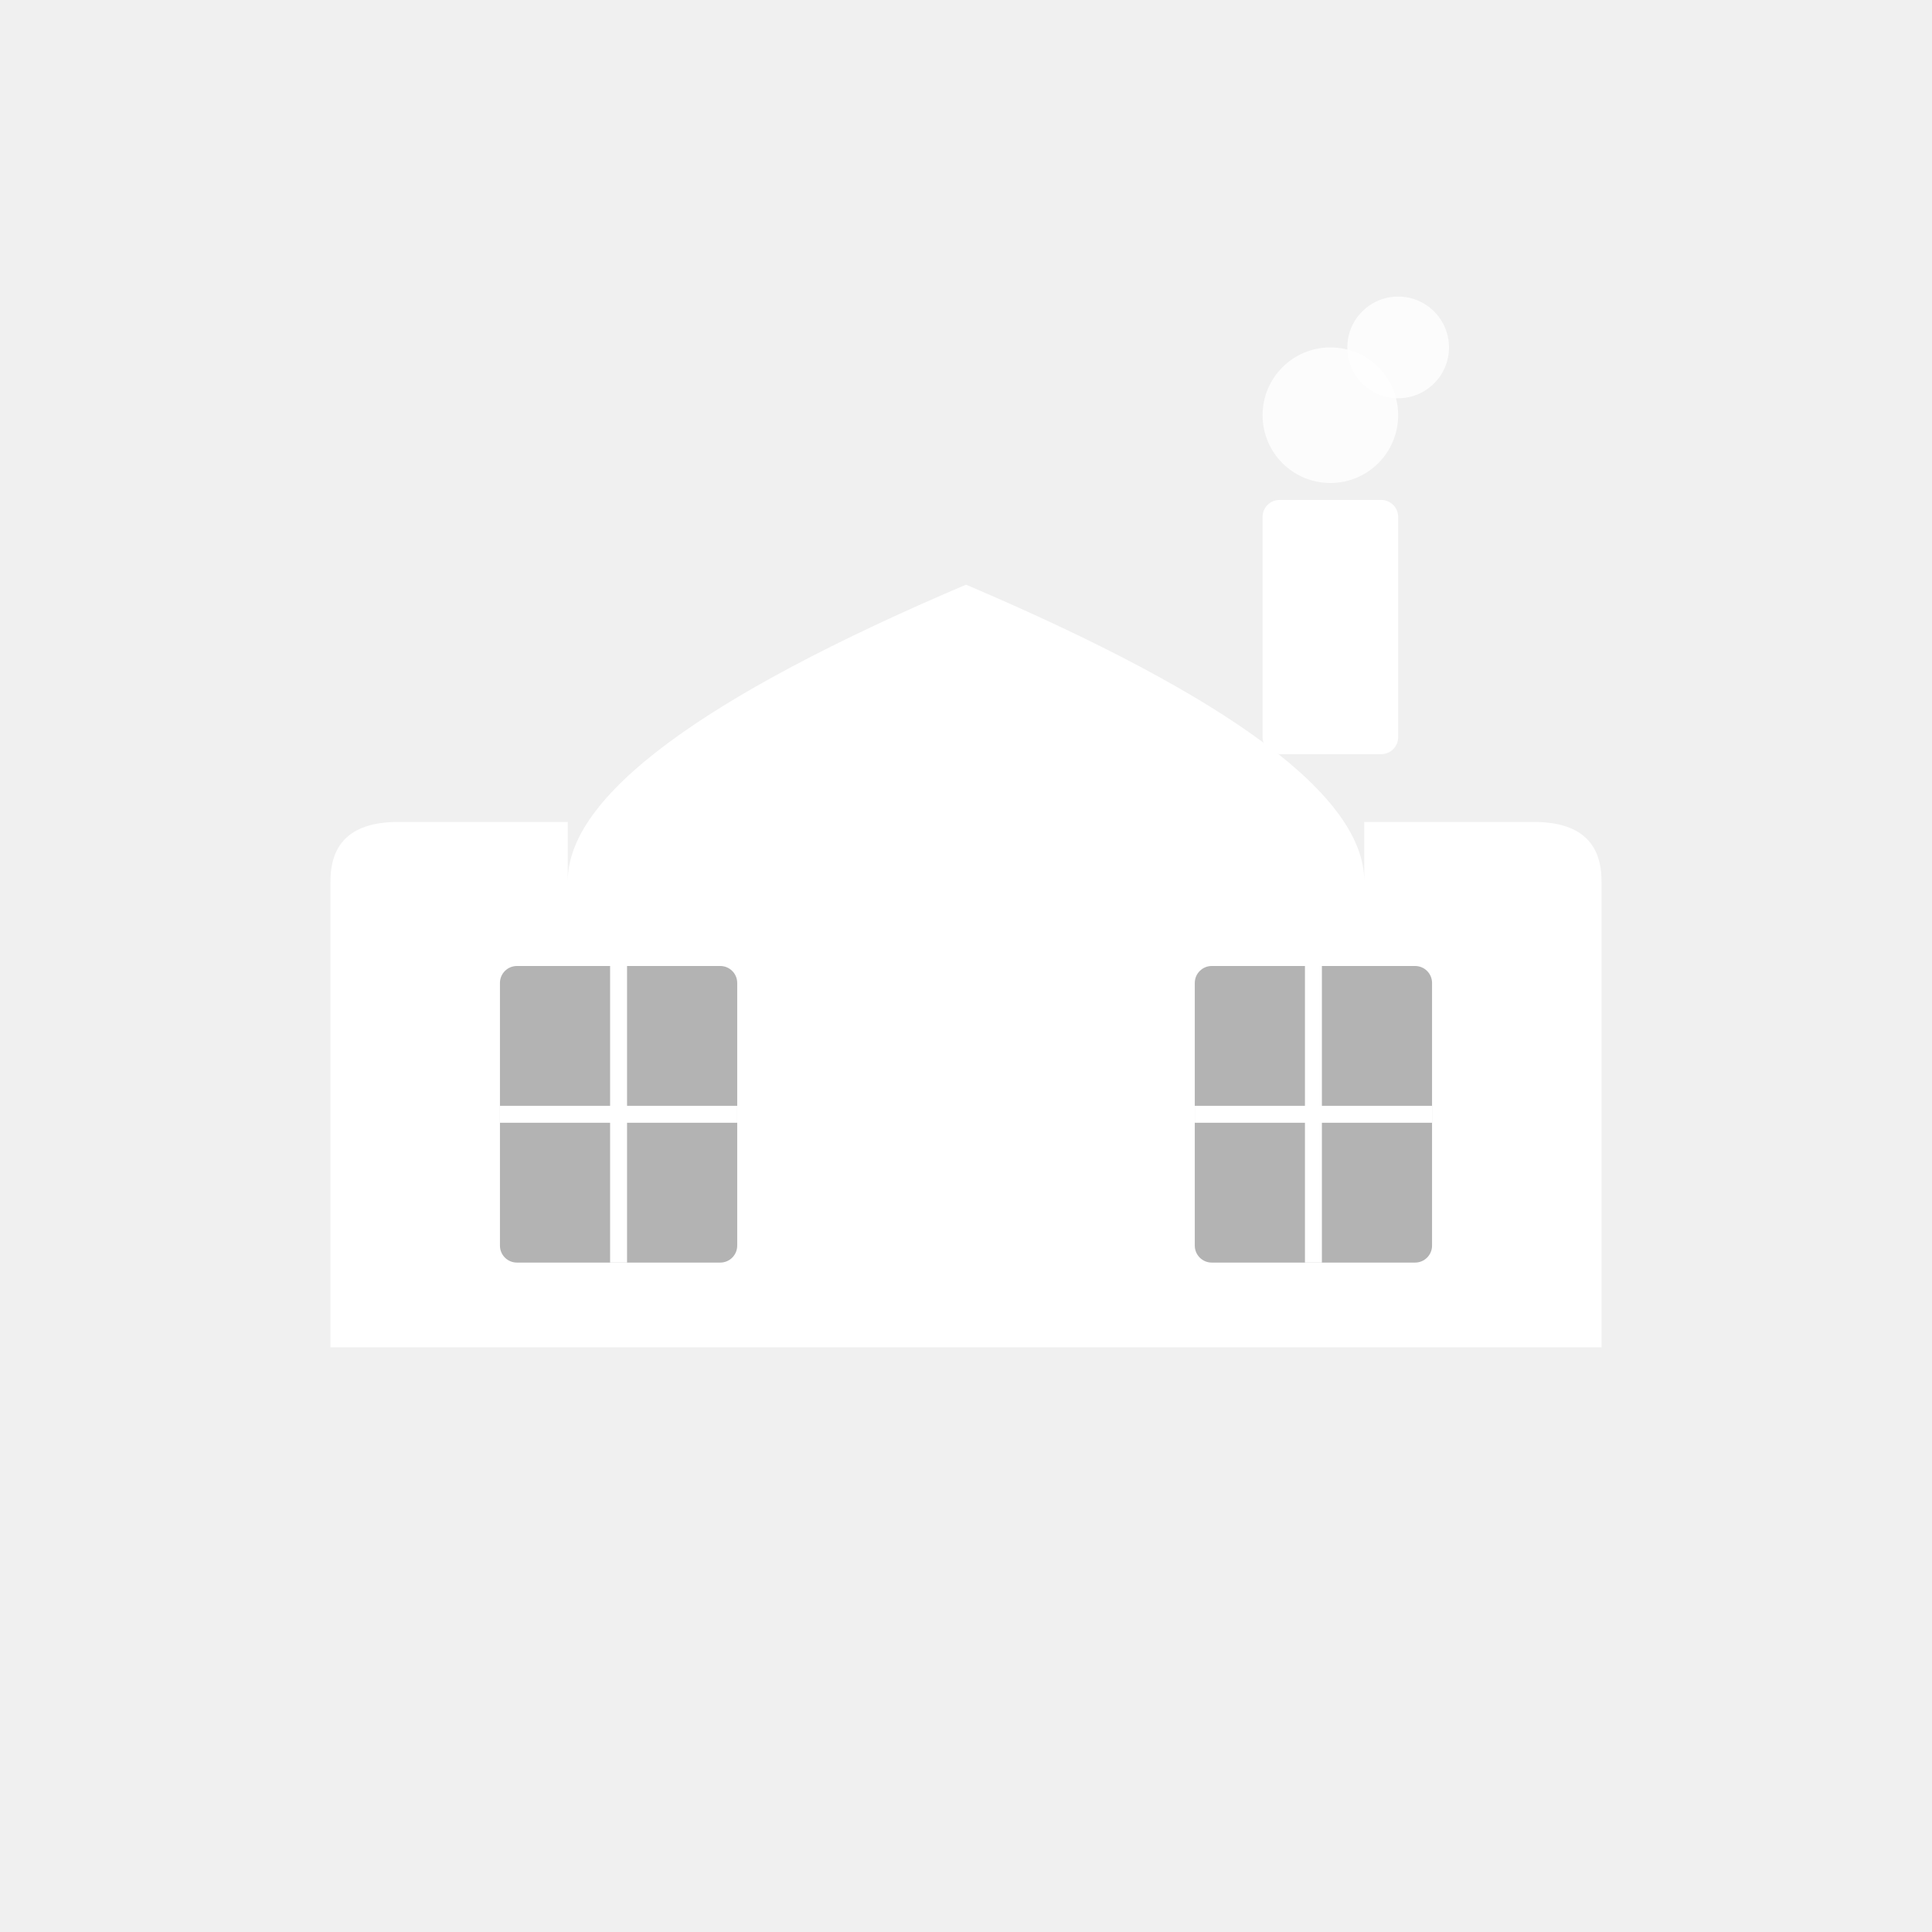
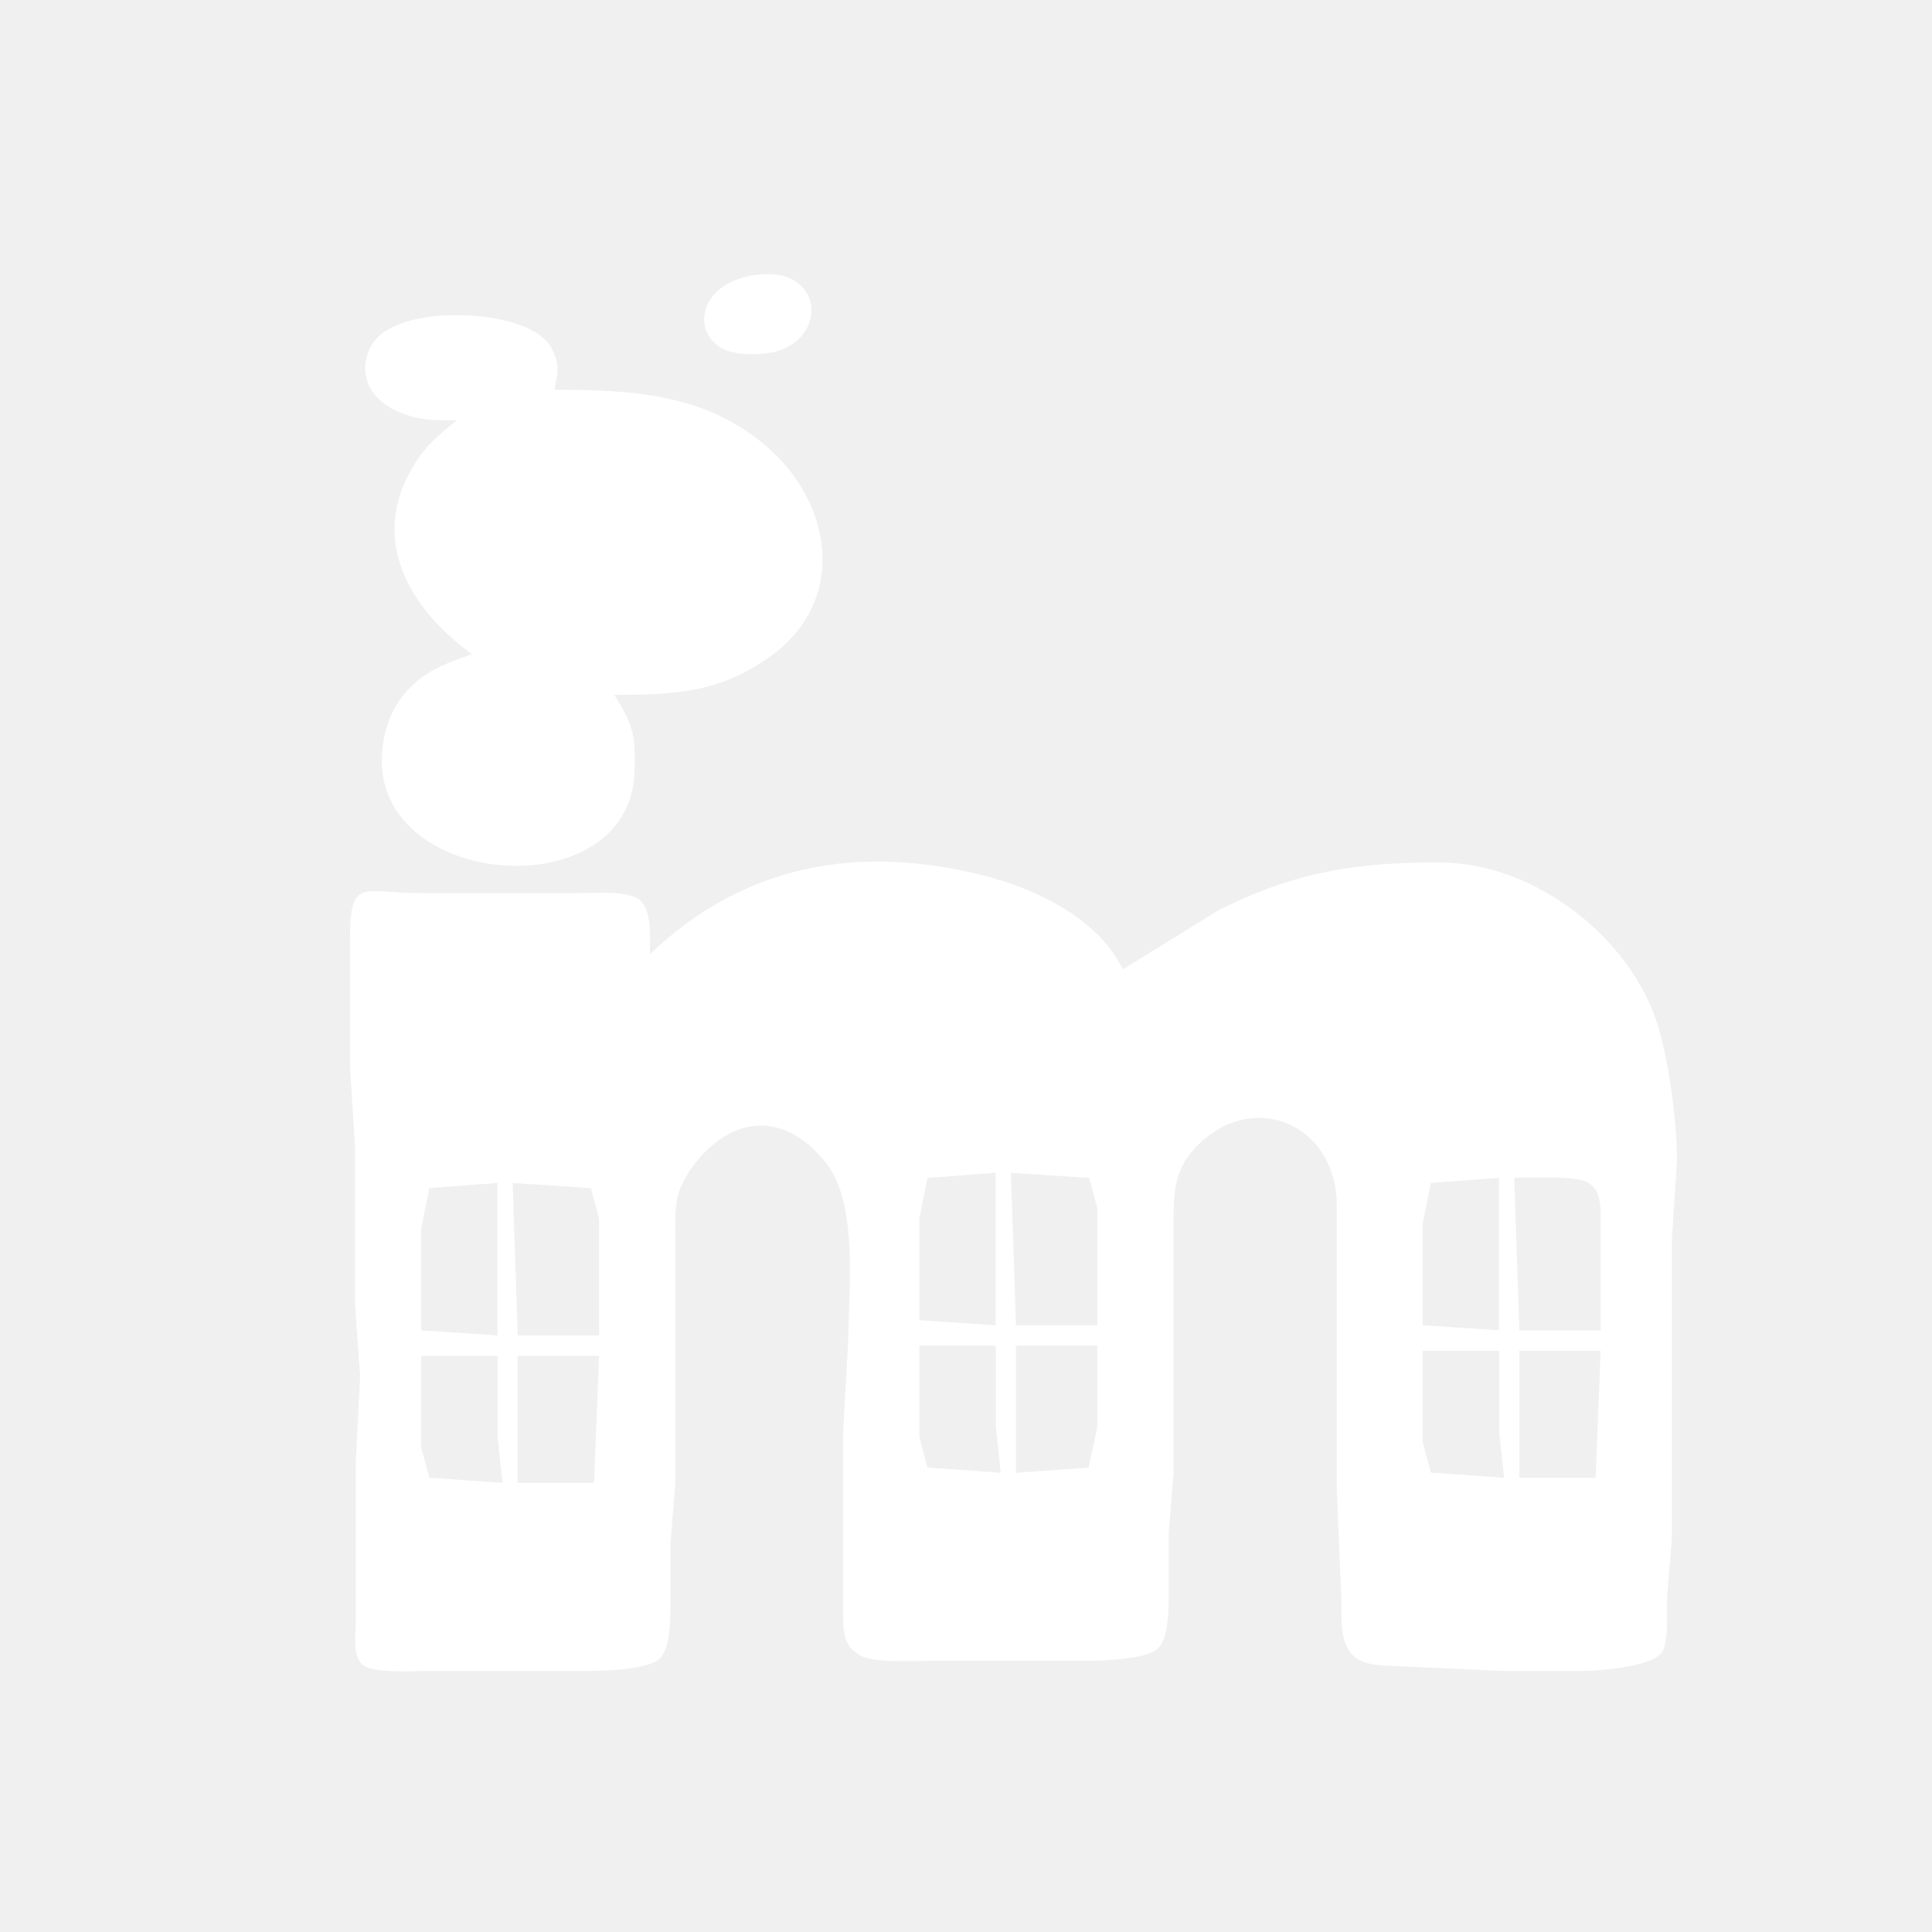
<svg xmlns="http://www.w3.org/2000/svg" width="456" height="456" viewBox="0 0 456 456">
-   <g transform="translate(78, 98)">
-     <path d="M0 220 L0 110 Q0 96 16 96 L56 96 L56 110 Q56 80 150 40 Q244 80 244 110 L244 96 L284 96 Q300 96 300 110 L300 220" fill="white" stroke="none" />
-     <rect x="220" y="20" width="32" height="60" rx="4" fill="white" />
-     <g fill="rgba(255,255,255,0.8)">
-       <circle cx="236" cy="0" r="16" />
-       <circle cx="252" cy="-16" r="12" />
-     </g>
-     <rect x="40" y="130" width="56" height="70" rx="4" fill="rgba(0,0,0,0.3)" />
-     <line x1="68" y1="130" x2="68" y2="200" stroke="white" stroke-width="4" />
-     <line x1="40" y1="165" x2="96" y2="165" stroke="white" stroke-width="4" />
-     <rect x="204" y="130" width="56" height="70" rx="4" fill="rgba(0,0,0,0.3)" />
-     <line x1="232" y1="130" x2="232" y2="200" stroke="white" stroke-width="4" />
-     <line x1="204" y1="165" x2="260" y2="165" stroke="white" stroke-width="4" />
+   <g transform="translate(-335, 50) scale(1.2)">
+     <path id="TheM" fill="white" stroke="none" stroke-width="1" d="M 427.00,12.48            C 430.44,12.06 433.94,11.94 436.69,14.51              440.83,18.39 438.71,26.08 431.00,27.66              428.34,28.20 423.51,28.20 421.13,26.83              416.55,24.19 416.51,18.30 421.13,14.88              423.04,13.47 424.79,13.07 427.00,12.48 Z            M 369.00,41.00            C 365.84,40.99 363.09,41.11 360.00,40.21              348.40,36.86 349.79,27.35 354.23,23.99              360.34,19.37 372.97,19.67 380.00,21.78              383.32,22.78 387.10,24.58 388.20,28.04              389.32,30.50 388.67,32.63 388.20,35.00              403.60,35.00 418.74,35.71 430.99,47.10              443.11,58.38 445.36,76.65 430.99,87.21              420.92,94.61 411.80,95.00 400.00,95.00              403.74,101.07 404.18,102.88 403.98,110.00              403.19,138.70 346.92,132.88 355.05,102.00              355.97,98.54 357.60,95.71 360.18,93.21              363.53,89.97 367.71,88.50 372.00,87.00              359.76,78.11 351.65,64.57 360.48,50.00              363.08,45.70 365.25,44.11 369.00,41.00 Z            M 407.00,146.00            C 425.75,128.13 448.41,124.31 473.00,130.63              483.13,133.23 495.35,139.16 500.00,149.00              500.00,149.00 519.00,137.27 519.00,137.27              534.07,129.75 546.44,127.81 563.00,128.00              581.14,128.22 599.91,142.77 605.23,160.00              607.45,167.20 609.08,179.44 609.00,187.00              609.00,187.00 608.00,202.00 608.00,202.00              608.00,202.00 608.00,240.00 608.00,240.00              608.00,240.00 608.00,261.00 608.00,261.00              608.00,261.00 607.09,272.00 607.09,272.00              606.90,274.71 607.50,281.45 605.98,283.41              603.77,286.25 593.51,286.99 590.00,287.00              590.00,287.00 575.00,287.00 575.00,287.00              575.00,287.00 555.00,286.08 555.00,286.08              552.02,285.90 547.92,286.20 545.51,284.15              542.63,281.70 543.01,276.45 543.00,273.00              543.00,273.00 542.09,251.17 542.09,251.17              542.09,251.17 542.09,238.00 542.09,238.00              542.09,238.00 542.09,195.00 542.09,195.00              541.79,179.74 526.24,172.69 515.11,183.21              510.05,187.99 510.01,192.59 510.00,199.00              510.00,199.00 510.00,248.00 510.00,248.00              510.00,248.00 509.04,260.00 509.04,260.00              509.04,260.00 509.04,273.00 509.04,273.00              508.97,275.63 508.90,280.35 507.07,282.40              504.86,284.87 495.32,284.99 492.00,285.00              492.00,285.00 462.00,285.00 462.00,285.00              458.54,285.00 450.95,285.49 448.15,283.83              444.76,281.82 445.02,278.43 445.00,275.00              445.00,275.00 445.00,240.00 445.00,240.00              445.00,240.00 446.00,222.00 446.00,222.00              446.10,211.90 448.01,195.06 441.61,187.01              435.05,178.77 426.24,176.95 418.30,184.47              415.98,186.66 413.60,189.93 412.65,193.00              411.89,195.45 412.00,198.44 412.00,201.00              412.00,201.00 412.00,250.00 412.00,250.00              412.00,250.00 411.04,262.00 411.04,262.00              411.04,262.00 411.04,275.00 411.04,275.00              410.97,277.63 410.90,282.35 409.07,284.40              406.86,286.87 397.32,286.99 394.00,287.00              394.00,287.00 363.00,287.00 363.00,287.00              360.17,287.00 352.66,287.47 350.57,285.83              348.59,284.26 349.00,280.30 349.14,278.00              349.14,278.00 349.14,245.87 349.14,245.87              349.14,245.87 350.00,229.00 350.00,229.00              350.00,229.00 349.00,215.00 349.00,215.00              349.00,215.00 349.00,184.00 349.00,184.00              349.00,184.00 348.00,168.00 348.00,168.00              348.00,168.00 348.00,143.00 348.00,143.00              348.02,130.73 350.58,133.98 362.00,134.00              362.00,134.00 393.00,134.00 393.00,134.00              396.11,134.00 403.05,133.34 405.26,135.60              407.43,137.81 407.00,143.05 407.00,146.00 Z            M 475.00,189.00            C 475.00,189.00 461.60,190.02 461.60,190.02              461.60,190.02 460.00,198.00 460.00,198.00              460.00,198.00 460.00,218.00 460.00,218.00              460.00,218.00 475.00,219.00 475.00,219.00              475.00,219.00 475.00,189.00 475.00,189.00 Z            M 495.00,219.00            C 495.00,219.00 495.00,196.00 495.00,196.00              495.00,196.00 493.40,190.02 493.40,190.02              493.40,190.02 478.00,189.00 478.00,189.00              478.00,189.00 479.00,219.00 479.00,219.00              479.00,219.00 495.00,219.00 495.00,219.00 Z            M 574.00,190.00            C 574.00,190.00 560.60,191.02 560.60,191.02              560.60,191.02 559.00,199.00 559.00,199.00              559.00,199.00 559.00,219.00 559.00,219.00              559.00,219.00 574.00,220.00 574.00,220.00              574.00,220.00 574.00,190.00 574.00,190.00 Z            M 594.00,220.00            C 594.00,220.00 594.00,198.00 594.00,198.00              593.95,195.48 594.05,192.60 591.69,191.02              589.36,189.47 580.16,190.00 577.00,190.00              577.00,190.00 578.00,220.00 578.00,220.00              578.00,220.00 594.00,220.00 594.00,220.00 Z            M 377.00,191.00            C 377.00,191.00 363.60,192.02 363.60,192.02              363.60,192.02 362.00,200.00 362.00,200.00              362.00,200.00 362.00,220.00 362.00,220.00              362.00,220.00 377.00,221.00 377.00,221.00              377.00,221.00 377.00,191.00 377.00,191.00 Z            M 397.00,221.00            C 397.00,221.00 397.00,198.00 397.00,198.00              397.00,198.00 395.40,192.02 395.40,192.02              395.40,192.02 380.00,191.00 380.00,191.00              380.00,191.00 381.00,221.00 381.00,221.00              381.00,221.00 397.00,221.00 397.00,221.00 Z            M 475.04,223.00            C 475.04,223.00 460.00,223.00 460.00,223.00              460.00,223.00 460.00,241.00 460.00,241.00              460.00,241.00 461.60,246.98 461.60,246.98              461.60,246.98 476.00,248.00 476.00,248.00              476.00,248.00 475.04,239.00 475.04,239.00              475.04,239.00 475.04,223.00 475.04,223.00 Z            M 495.00,223.00            C 495.00,223.00 479.00,223.00 479.00,223.00              479.00,223.00 479.00,248.00 479.00,248.00              479.00,248.00 493.26,247.01 493.26,247.01              493.26,247.01 495.00,239.00 495.00,239.00              495.00,239.00 495.00,223.00 495.00,223.00 Z            M 574.04,224.00            C 574.04,224.00 559.00,224.00 559.00,224.00              559.00,224.00 559.00,242.00 559.00,242.00              559.00,242.00 560.60,247.98 560.60,247.98              560.60,247.98 575.00,249.00 575.00,249.00              575.00,249.00 574.04,240.00 574.04,240.00              574.04,240.00 574.04,224.00 574.04,224.00 Z            M 594.00,224.00            C 594.00,224.00 578.00,224.00 578.00,224.00              578.00,224.00 578.00,249.00 578.00,249.00              578.00,249.00 593.00,249.00 593.00,249.00              593.00,249.00 594.00,224.00 594.00,224.00 Z            M 377.04,225.00            C 377.04,225.00 362.00,225.00 362.00,225.00              362.00,225.00 362.00,243.00 362.00,243.00              362.00,243.00 363.60,248.98 363.60,248.98              363.60,248.98 378.00,250.00 378.00,250.00              378.00,250.00 377.04,241.00 377.04,241.00              377.04,241.00 377.04,225.00 377.04,225.00 Z            M 397.00,225.00            C 397.00,225.00 381.00,225.00 381.00,225.00              381.00,225.00 381.00,250.00 381.00,250.00              381.00,250.00 396.00,250.00 396.00,250.00              396.00,250.00 397.00,225.00 397.00,225.00 Z" />
  </g>
</svg>
